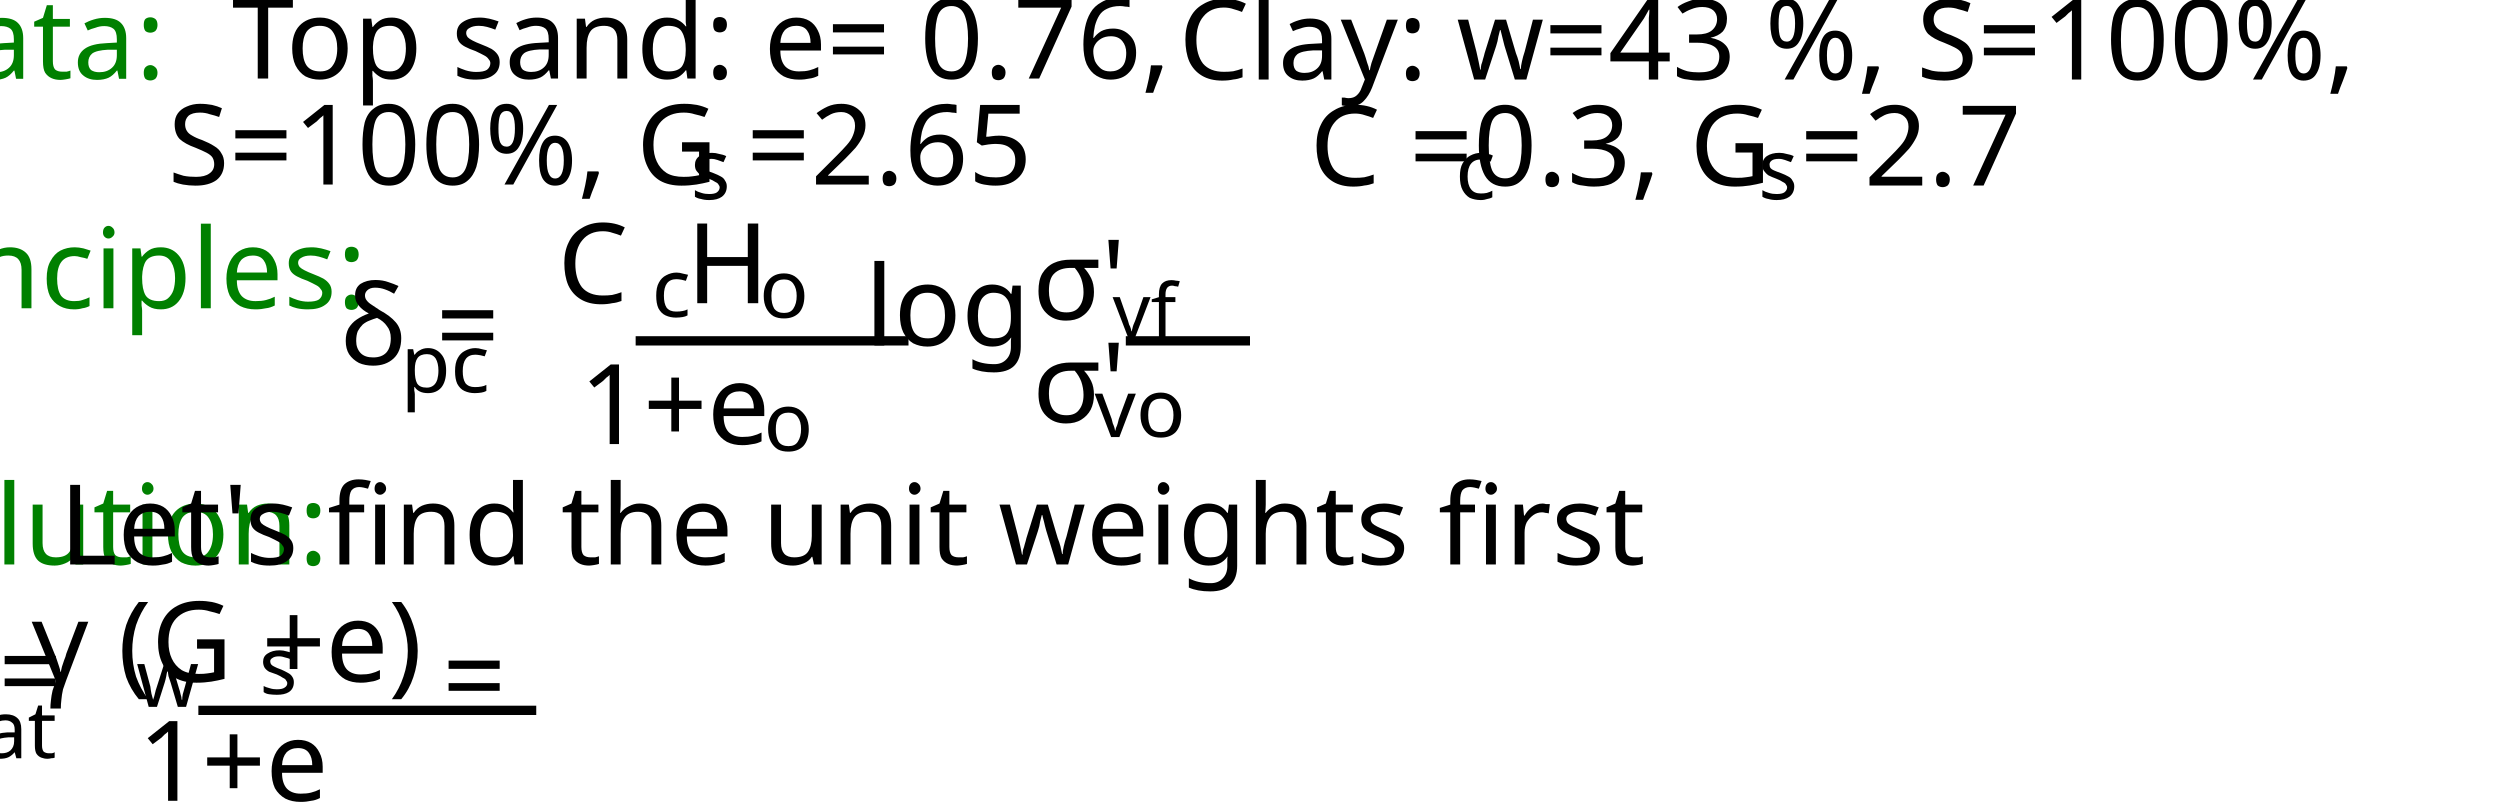
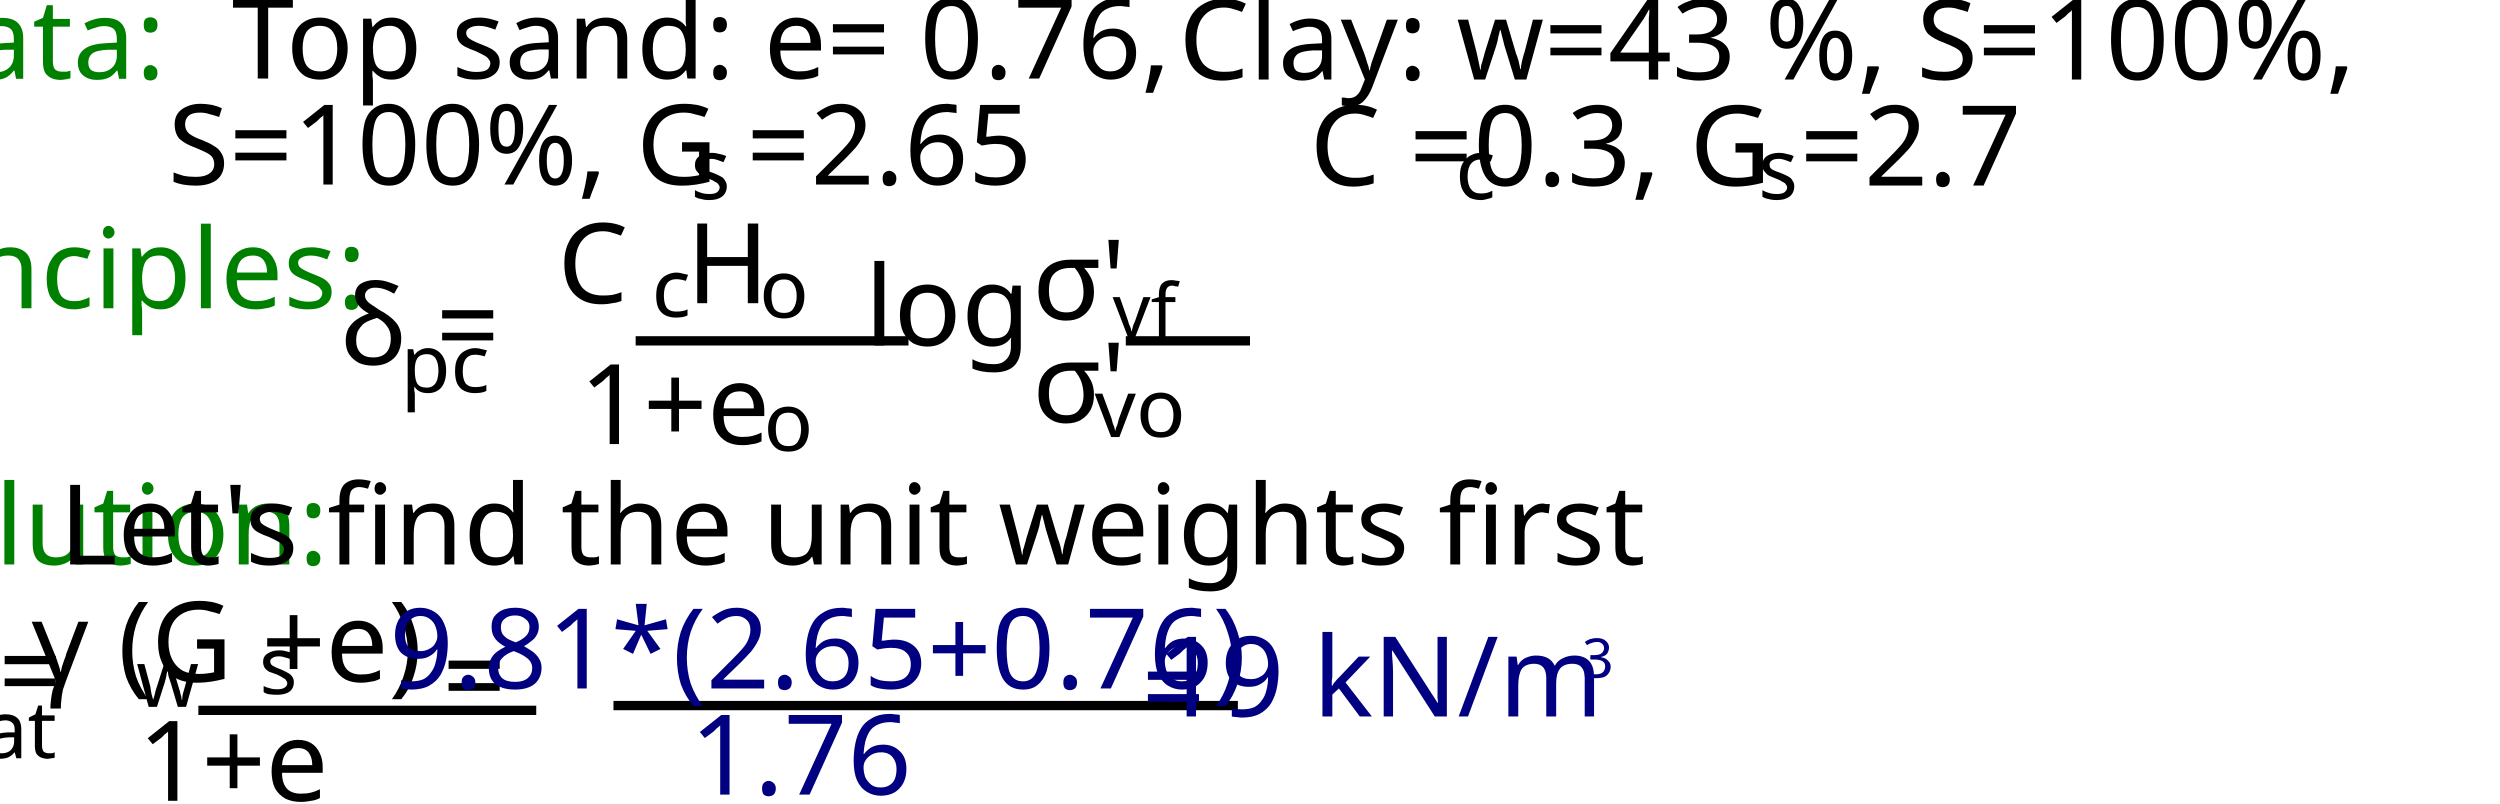
<svg xmlns="http://www.w3.org/2000/svg" width="2.8in" height="0.9in" viewBox="0 0 71.12 22.86" version="1.1" id="svg1">
  <defs id="defs1" />
  <g id="layer1">
    <text class="fragment" xml:space="preserve" style="font-size:3.175px;line-height:0.95;font-family:'Gunny Rewritten';-inkscape-font-specification:'Gunny Rewritten';font-variant-ligatures:none;text-align:center;text-anchor:middle;stroke-width:0.265;fill:#008000" x="2.803" y="2.242" id="text1">
      <tspan id="tspan1" style="stroke-width:0.265;fill:#008000" x="3.244" y="2.242">Data: </tspan>
    </text>
    <g class="fragment" id="g6">
      <text xml:space="preserve" style="font-size:3.175px;line-height:0.95;font-family:'Gunny Rewritten';-inkscape-font-specification:'Gunny Rewritten';font-variant-ligatures:none;text-align:center;text-anchor:middle;white-space:pre;inline-size:28.738;display:inline;stroke-width:0.265" x="19.956" y="2.232" id="text2">
        <tspan x="19.956" y="2.232" id="tspan22">Top sand: e= 0.76,<tspan y="2.232" id="tspan35"> </tspan>
        </tspan>
        <tspan x="19.956" y="5.249" id="tspan36">S=100%, G =2.65</tspan>
      </text>
      <text xml:space="preserve" style="font-size:3.175px;line-height:0.95;font-family:'Gunny Rewritten';-inkscape-font-specification:'Gunny Rewritten';font-variant-ligatures:none;text-align:center;text-anchor:middle;white-space:pre;inline-size:26.429;display:inline;stroke-width:0.265" x="50.276" y="2.26" id="text3">
        <tspan x="50.276" y="2.26" id="tspan37">Clay: w=43 %, S=100%,<tspan y="2.26" id="tspan38"> </tspan>
        </tspan>
        <tspan x="50.276" y="5.277" id="tspan39">C =0.3, G =2.7</tspan>
      </text>
      <text xml:space="preserve" style="font-size:2.394px;line-height:0.95;font-family:'Gunny Rewritten';-inkscape-font-specification:'Gunny Rewritten';font-variant-ligatures:none;text-align:center;text-anchor:middle;stroke-width:0.265" x="22.396" y="5.662" id="text4">
        <tspan id="tspan4" style="stroke-width:0.265" x="22.396" y="5.662">s</tspan>
      </text>
      <text xml:space="preserve" style="font-size:2.394px;line-height:0.95;font-family:'Gunny Rewritten';-inkscape-font-specification:'Gunny Rewritten';font-variant-ligatures:none;text-align:center;text-anchor:middle;stroke-width:0.265" x="52.761" y="5.662" id="text5">
        <tspan id="tspan5" style="stroke-width:0.265" x="52.761" y="5.662">s</tspan>
      </text>
      <text xml:space="preserve" style="font-size:2.394px;line-height:0.95;font-family:'Gunny Rewritten';-inkscape-font-specification:'Gunny Rewritten';font-variant-ligatures:none;text-align:center;text-anchor:middle;stroke-width:0.265" x="44.157" y="5.662" id="text6">
        <tspan id="tspan6" style="stroke-width:0.265" x="44.157" y="5.662">c</tspan>
      </text>
    </g>
    <text class="fragment" xml:space="preserve" style="font-size:3.175px;line-height:0.95;font-family:'Gunny Rewritten';-inkscape-font-specification:'Gunny Rewritten';font-variant-ligatures:none;text-align:center;text-anchor:middle;stroke-width:0.265;fill:#008000" x="4.849" y="8.768" id="text7">
      <tspan id="tspan7" style="stroke-width:0.265;fill:#008000" x="4.849" y="8.768">Principles:</tspan>
    </text>
    <g class="fragment" id="g21" transform="translate(0,-1.058333)">
      <text xml:space="preserve" style="font-size:3.175px;line-height:0.95;font-family:'Gunny Rewritten';-inkscape-font-specification:'Gunny Rewritten';font-variant-ligatures:none;text-align:center;text-anchor:middle;stroke-width:0.265" x="14.832" y="11.43" id="text8">
        <tspan id="tspan8" x="14.832" y="11.43">δ =</tspan>
      </text>
      <path style="fill:none;stroke:#000000;stroke-width:0.265px;stroke-linecap:butt;stroke-linejoin:miter;stroke-opacity:1" d="m 18.083,10.755 h 7.762" id="path8" />
      <text xml:space="preserve" style="font-size:3.175px;line-height:0.95;font-family:'Gunny Rewritten';-inkscape-font-specification:'Gunny Rewritten';font-variant-ligatures:none;text-align:center;text-anchor:middle;stroke-width:0.265" x="21.76" y="9.683" id="text9">
        <tspan id="tspan9" style="stroke-width:0.265" x="21.76" y="9.683">C  H</tspan>
      </text>
      <text xml:space="preserve" style="font-size:3.175px;line-height:0.95;font-family:'Gunny Rewritten';-inkscape-font-specification:'Gunny Rewritten';font-variant-ligatures:none;text-align:center;text-anchor:middle;stroke-width:0.265" x="22.083" y="13.689" id="text10">
        <tspan id="tspan10" style="stroke-width:0.265" x="22.083" y="13.689">1+e</tspan>
      </text>
      <text xml:space="preserve" style="font-size:3.175px;line-height:0.95;font-family:'Gunny Rewritten';-inkscape-font-specification:'Gunny Rewritten';font-variant-ligatures:none;text-align:center;text-anchor:middle;stroke-width:0.265" x="29.842" y="10.887" id="text11">
        <tspan id="tspan11" style="stroke-width:0.265" x="29.842" y="10.887">log</tspan>
      </text>
      <path style="fill:none;stroke:#000000;stroke-width:0.265px;stroke-linecap:butt;stroke-linejoin:miter;stroke-opacity:1" d="m 32.027,10.755 h 3.533" id="path11" />
      <text xml:space="preserve" style="font-size:3.175px;line-height:0.95;font-family:'Gunny Rewritten';-inkscape-font-specification:'Gunny Rewritten';font-variant-ligatures:none;text-align:center;text-anchor:middle;stroke-width:0.265" x="33.595" y="10.147" id="text12">
        <tspan id="tspan12" x="33.595" y="10.147">σ'</tspan>
      </text>
      <text xml:space="preserve" style="font-size:3.175px;line-height:0.95;font-family:'Gunny Rewritten';-inkscape-font-specification:'Gunny Rewritten';font-variant-ligatures:none;text-align:center;text-anchor:middle;stroke-width:0.265" x="33.595" y="13.073" id="text13">
        <tspan id="tspan13" x="33.595" y="13.073">σ'</tspan>
      </text>
      <text xml:space="preserve" style="font-size:2.318px;line-height:0.95;font-family:'Gunny Rewritten';-inkscape-font-specification:'Gunny Rewritten';font-variant-ligatures:none;text-align:center;text-anchor:middle;stroke-width:0.265" x="14.772" y="12.226" id="text14">
        <tspan id="tspan14" style="stroke-width:0.265" x="14.772" y="12.226">pc</tspan>
      </text>
      <text xml:space="preserve" style="font-size:2.318px;line-height:0.95;font-family:'Gunny Rewritten';-inkscape-font-specification:'Gunny Rewritten';font-variant-ligatures:none;text-align:center;text-anchor:middle;stroke-width:0.265" x="21.21" y="10.082" id="text16">
        <tspan id="tspan16" style="stroke-width:0.265" x="21.21" y="10.082">c</tspan>
      </text>
      <text xml:space="preserve" style="font-size:2.318px;line-height:0.95;font-family:'Gunny Rewritten';-inkscape-font-specification:'Gunny Rewritten';font-variant-ligatures:none;text-align:center;text-anchor:middle;stroke-width:0.265" x="24.41" y="10.1" id="text17">
        <tspan id="tspan17" style="stroke-width:0.265" x="24.41" y="10.1">o</tspan>
      </text>
      <text xml:space="preserve" style="font-size:2.318px;line-height:0.95;font-family:'Gunny Rewritten';-inkscape-font-specification:'Gunny Rewritten';font-variant-ligatures:none;text-align:center;text-anchor:middle;stroke-width:0.265" x="24.536" y="13.891" id="text18">
        <tspan id="tspan18" style="stroke-width:0.265" x="24.536" y="13.891">o</tspan>
      </text>
      <text xml:space="preserve" style="font-size:2.127px;line-height:0.95;font-family:'Gunny Rewritten';-inkscape-font-specification:'Gunny Rewritten';font-variant-ligatures:none;text-align:center;text-anchor:middle;stroke-width:0.265" x="34.491" y="10.654" id="text19">
        <tspan id="tspan19" style="stroke-width:0.265" x="34.491" y="10.654">vf</tspan>
      </text>
      <text xml:space="preserve" style="font-size:2.318px;line-height:0.95;font-family:'Gunny Rewritten';-inkscape-font-specification:'Gunny Rewritten';font-variant-ligatures:none;text-align:center;text-anchor:middle;stroke-width:0.265" x="34.541" y="13.491" id="text15">
        <tspan id="tspan15" style="stroke-width:0.265" x="34.541" y="13.491">vo</tspan>
      </text>
    </g>
    <text class="fragment" xml:space="preserve" style="font-size:3.175px;line-height:0.95;font-family:'Gunny Rewritten';-inkscape-font-specification:'Gunny Rewritten';font-variant-ligatures:none;text-align:center;text-anchor:middle;fill:#008000;stroke-width:0.265" x="4.831" y="16.058" id="text20">
      <tspan id="tspan20" style="fill:#008000;stroke-width:0.265" x="4.831" y="16.058">Solution:</tspan>
    </text>
    <text class="fragment" xml:space="preserve" style="font-size:3.175px;line-height:0.95;font-family:'Gunny Rewritten';-inkscape-font-specification:'Gunny Rewritten';font-variant-ligatures:none;text-align:center;text-anchor:middle;stroke-width:0.265" x="26.307" y="16.058" id="text21">
      <tspan id="tspan21" style="stroke-width:0.265" x="26.307" y="16.058">Let's find the unit weights first</tspan>
    </text>
    <g class="fragment" id="g36">
      <g id="g28">
        <text xml:space="preserve" style="font-size:3.175px;line-height:0.95;font-family:'Gunny Rewritten';-inkscape-font-specification:'Gunny Rewritten';font-variant-ligatures:none;text-align:center;text-anchor:middle;stroke-width:0.265" x="2.932" y="20.207" id="text23">
          <tspan id="tspan23" x="2.932" y="20.207">γ  =</tspan>
        </text>
        <path style="fill:none;stroke:#000000;stroke-width:0.265px;stroke-linecap:butt;stroke-linejoin:miter;stroke-opacity:1" d="M 5.643,20.208 H 15.255" id="path24" />
        <text xml:space="preserve" style="font-size:3.175px;line-height:0.95;font-family:'Gunny Rewritten';-inkscape-font-specification:'Gunny Rewritten';font-variant-ligatures:none;text-align:center;text-anchor:middle;stroke-width:0.265" x="10.131" y="19.388" id="text24">
          <tspan id="tspan24" x="10.572" y="19.388">γ (G +e) </tspan>
        </text>
        <text xml:space="preserve" style="font-size:3.175px;line-height:0.95;font-family:'Gunny Rewritten';-inkscape-font-specification:'Gunny Rewritten';font-variant-ligatures:none;text-align:center;text-anchor:middle;stroke-width:0.265" x="10.347" y="22.781" id="text25">
          <tspan id="tspan25" style="stroke-width:0.265" x="10.347" y="22.781">1+e</tspan>
        </text>
        <text xml:space="preserve" style="font-size:2.282px;line-height:0.95;font-family:'Gunny Rewritten';-inkscape-font-specification:'Gunny Rewritten';font-variant-ligatures:none;text-align:center;text-anchor:middle;stroke-width:0.265" x="2.69" y="21.573" id="text26">
          <tspan id="tspan26" style="stroke-width:0.265" x="2.69" y="21.573">sat</tspan>
        </text>
        <text xml:space="preserve" style="font-size:2.282px;line-height:0.95;font-family:'Gunny Rewritten';-inkscape-font-specification:'Gunny Rewritten';font-variant-ligatures:none;text-align:center;text-anchor:middle;stroke-width:0.265" x="7.441" y="20.108" id="text27">
          <tspan id="tspan27" style="stroke-width:0.265" x="7.441" y="20.108">w</tspan>
        </text>
        <text xml:space="preserve" style="font-size:2.282px;line-height:0.95;font-family:'Gunny Rewritten';-inkscape-font-specification:'Gunny Rewritten';font-variant-ligatures:none;text-align:center;text-anchor:middle;stroke-width:0.265" x="10.594" y="19.752" id="text28">
          <tspan id="tspan28" style="stroke-width:0.265" x="10.594" y="19.752">s</tspan>
        </text>
      </g>
      <text xml:space="preserve" style="font-size:3.175px;line-height:0.95;font-family:'Gunny Rewritten';-inkscape-font-specification:'Gunny Rewritten';font-variant-ligatures:none;text-align:center;text-anchor:middle;stroke-width:0.265" x="16.387" y="20.339" id="text29">
        <tspan id="tspan29" style="stroke-width:0.265" x="16.387" y="20.339">=</tspan>
      </text>
    </g>
+     <g class="Animate" id="g35" style="fill:#000080">
+       <path style="fill:#000080;stroke:#000000;stroke-width:0.265px;stroke-linecap:butt;stroke-linejoin:miter;stroke-opacity:1" d="m 17.452,20.072 17.763,0" id="path29" />
+       <text xml:space="preserve" style="font-size:3.175px;line-height:0.95;font-family:'Gunny Rewritten';-inkscape-font-specification:'Gunny Rewritten';font-variant-ligatures:none;text-align:center;text-anchor:middle;stroke-width:0.265;fill:#000080" x="26.156" y="19.584" id="text30">
+         <tspan id="tspan30" style="stroke-width:0.265;fill:#000080" x="26.156" y="19.584">9.81*(2.65+0.76)</tspan>
+       </text>
+       <text xml:space="preserve" style="font-size:3.175px;line-height:0.95;font-family:'Gunny Rewritten';-inkscape-font-specification:'Gunny Rewritten';font-variant-ligatures:none;text-align:center;text-anchor:middle;stroke-width:0.265;fill:#000080" x="25.668" y="22.604" id="text31">
+         <tspan id="tspan31" style="stroke-width:0.265;fill:#000080" x="25.668" y="22.604">1.76</tspan>
+       </text>
+       <text xml:space="preserve" style="font-size:3.175px;line-height:0.95;font-family:'Gunny Rewritten';-inkscape-font-specification:'Gunny Rewritten';font-variant-ligatures:none;text-align:center;text-anchor:middle;stroke-width:0.265;fill:#000080" x="36.281" y="20.65" id="text32">
+         <tspan id="tspan32" style="stroke-width:0.265;fill:#000080" x="36.281" y="20.65">=</tspan>
+       </text>
+     </g>
+     <g class="Animate" id="g34" style="fill:#000080">
+       <text xml:space="preserve" style="font-size:3.175px;line-height:0.95;font-family:'Gunny Rewritten';-inkscape-font-specification:'Gunny Rewritten';font-variant-ligatures:none;text-align:center;text-anchor:middle;stroke-width:0.265;fill:#000080" x="42.143" y="20.383" id="text33">
+         <tspan id="tspan33" style="stroke-width:0.265;fill:#000080" x="42.143" y="20.383">19 kN/m</tspan>
+       </text>
+       <text xml:space="preserve" style="font-size:1.561px;line-height:0.95;font-family:'Gunny Rewritten';-inkscape-font-specification:'Gunny Rewritten';font-variant-ligatures:none;text-align:center;text-anchor:middle;stroke-width:0.265;fill:#000080" x="46.873" y="19.276" id="text34">
+         <tspan id="tspan34" style="stroke-width:0.265;fill:#000080" x="46.873" y="19.276">3</tspan>
+       </text>
+     </g>
  </g>
</svg>
